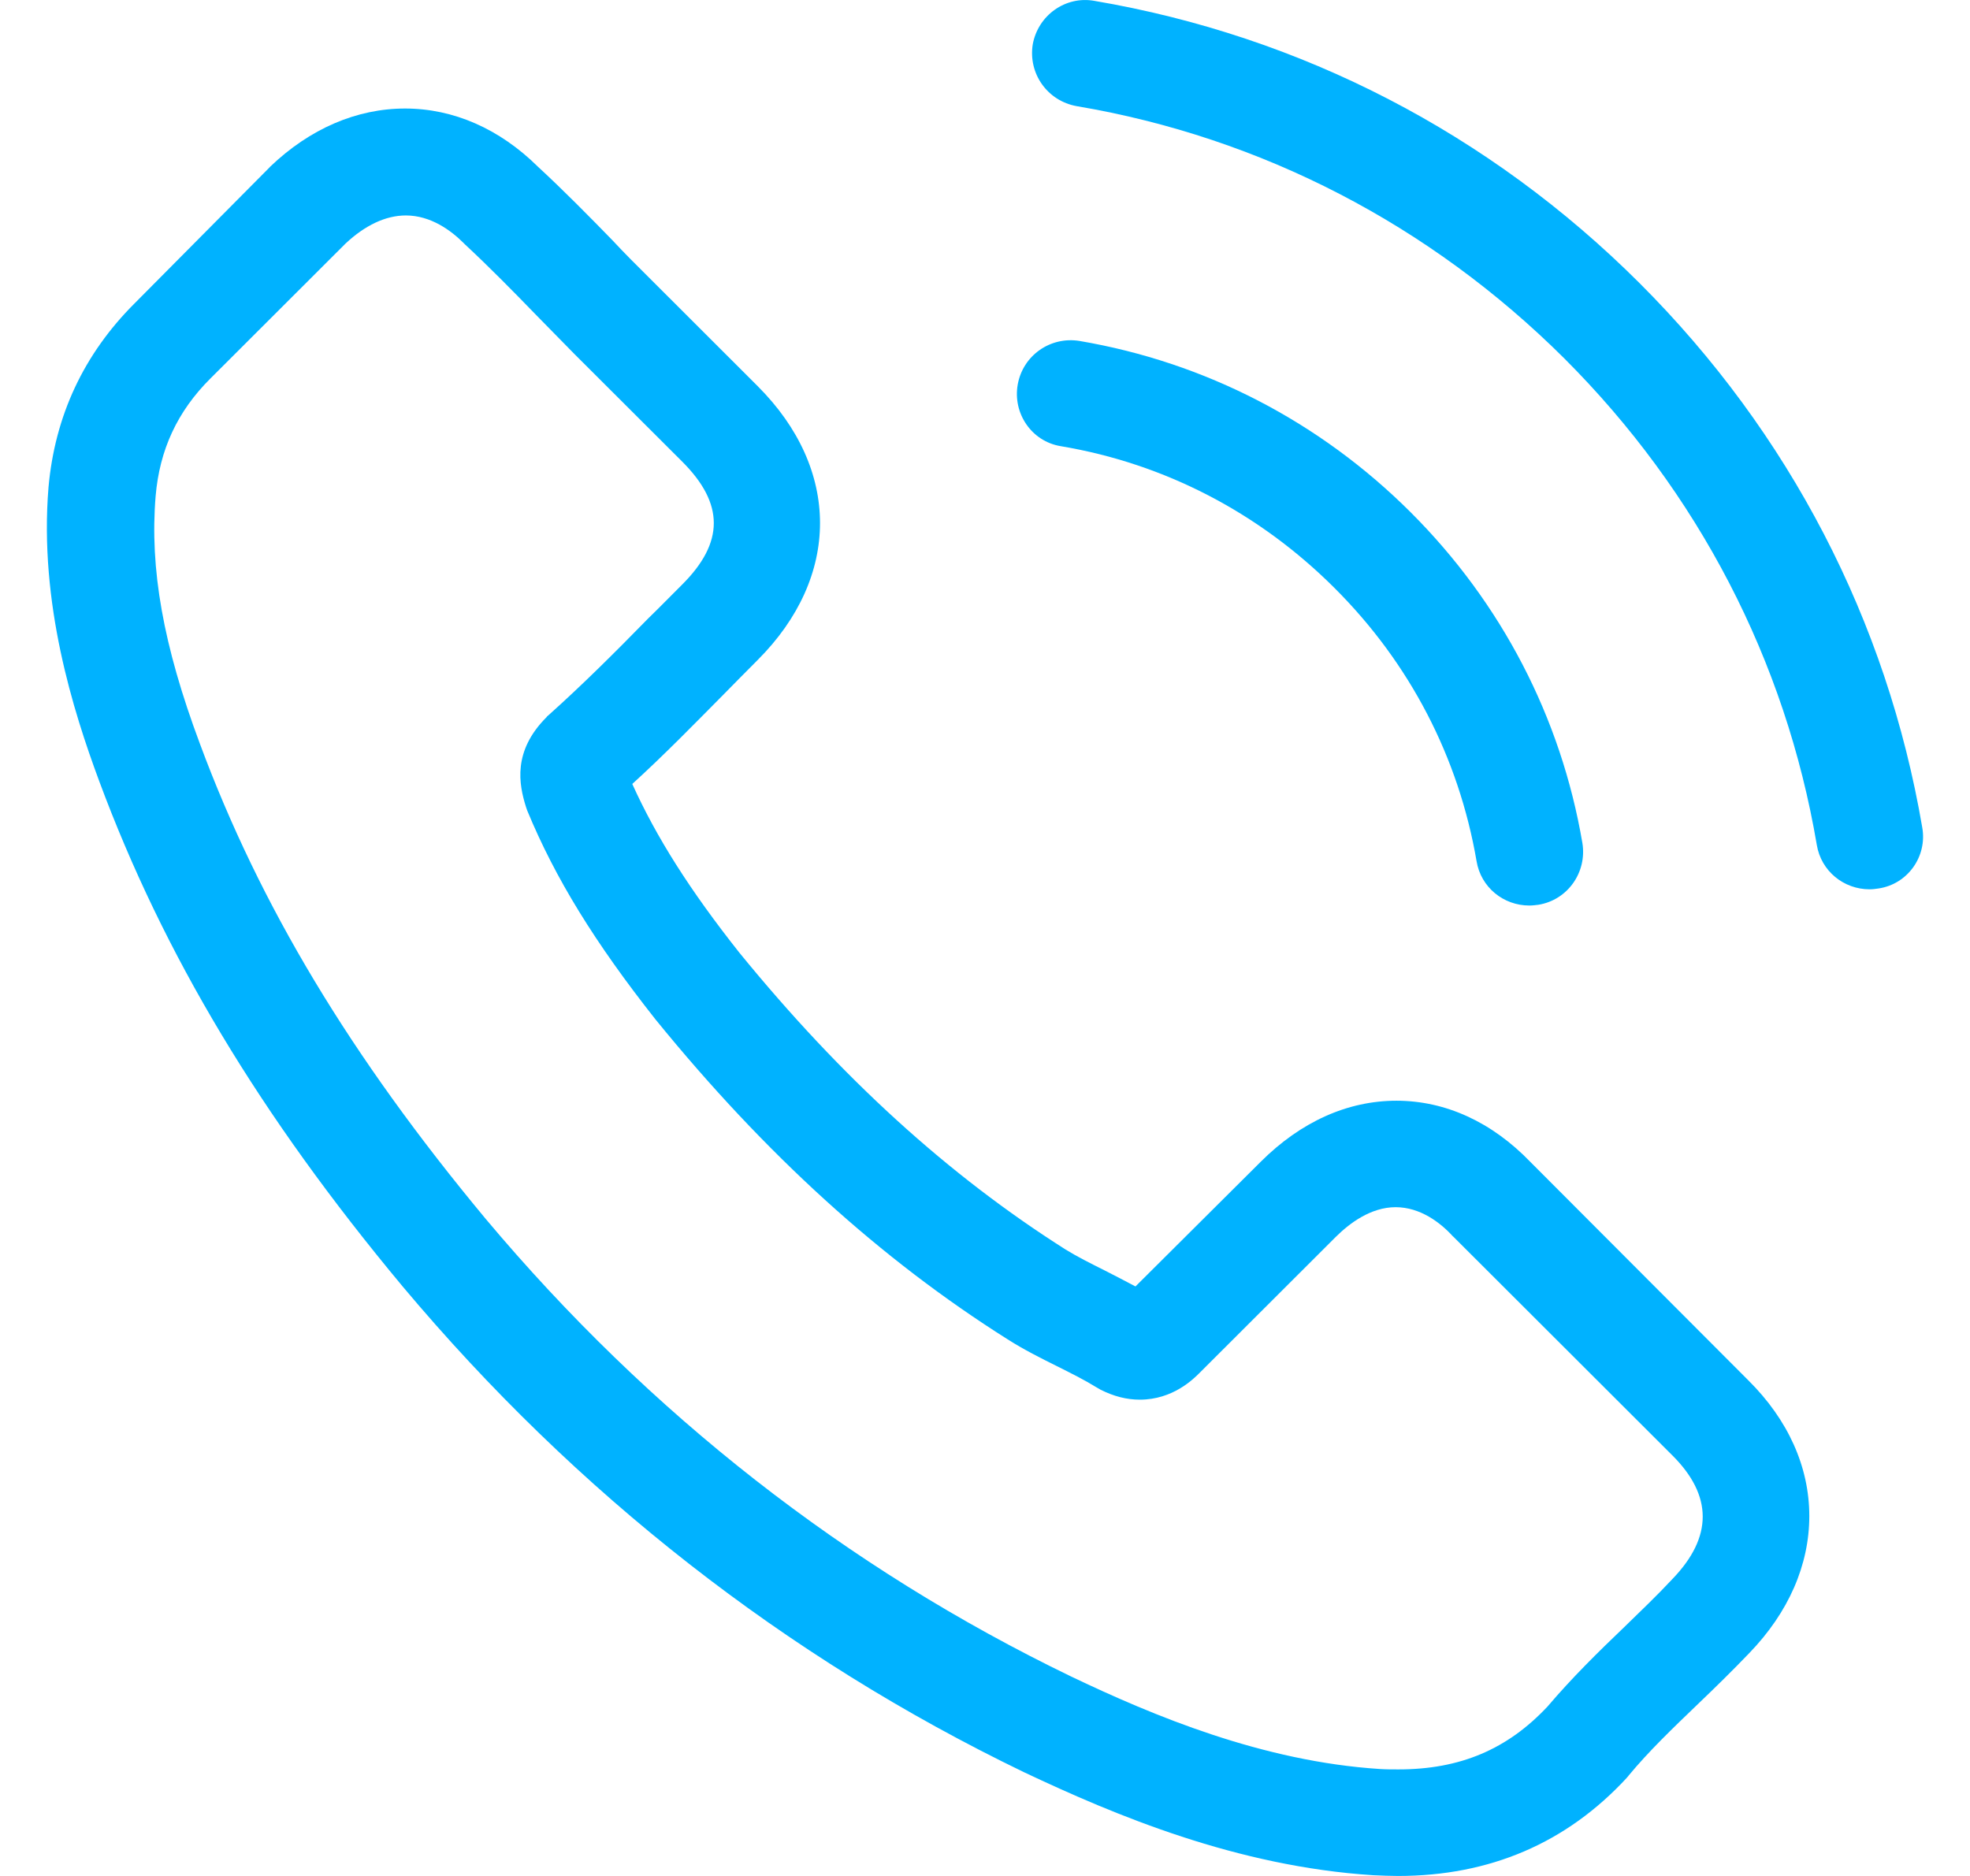
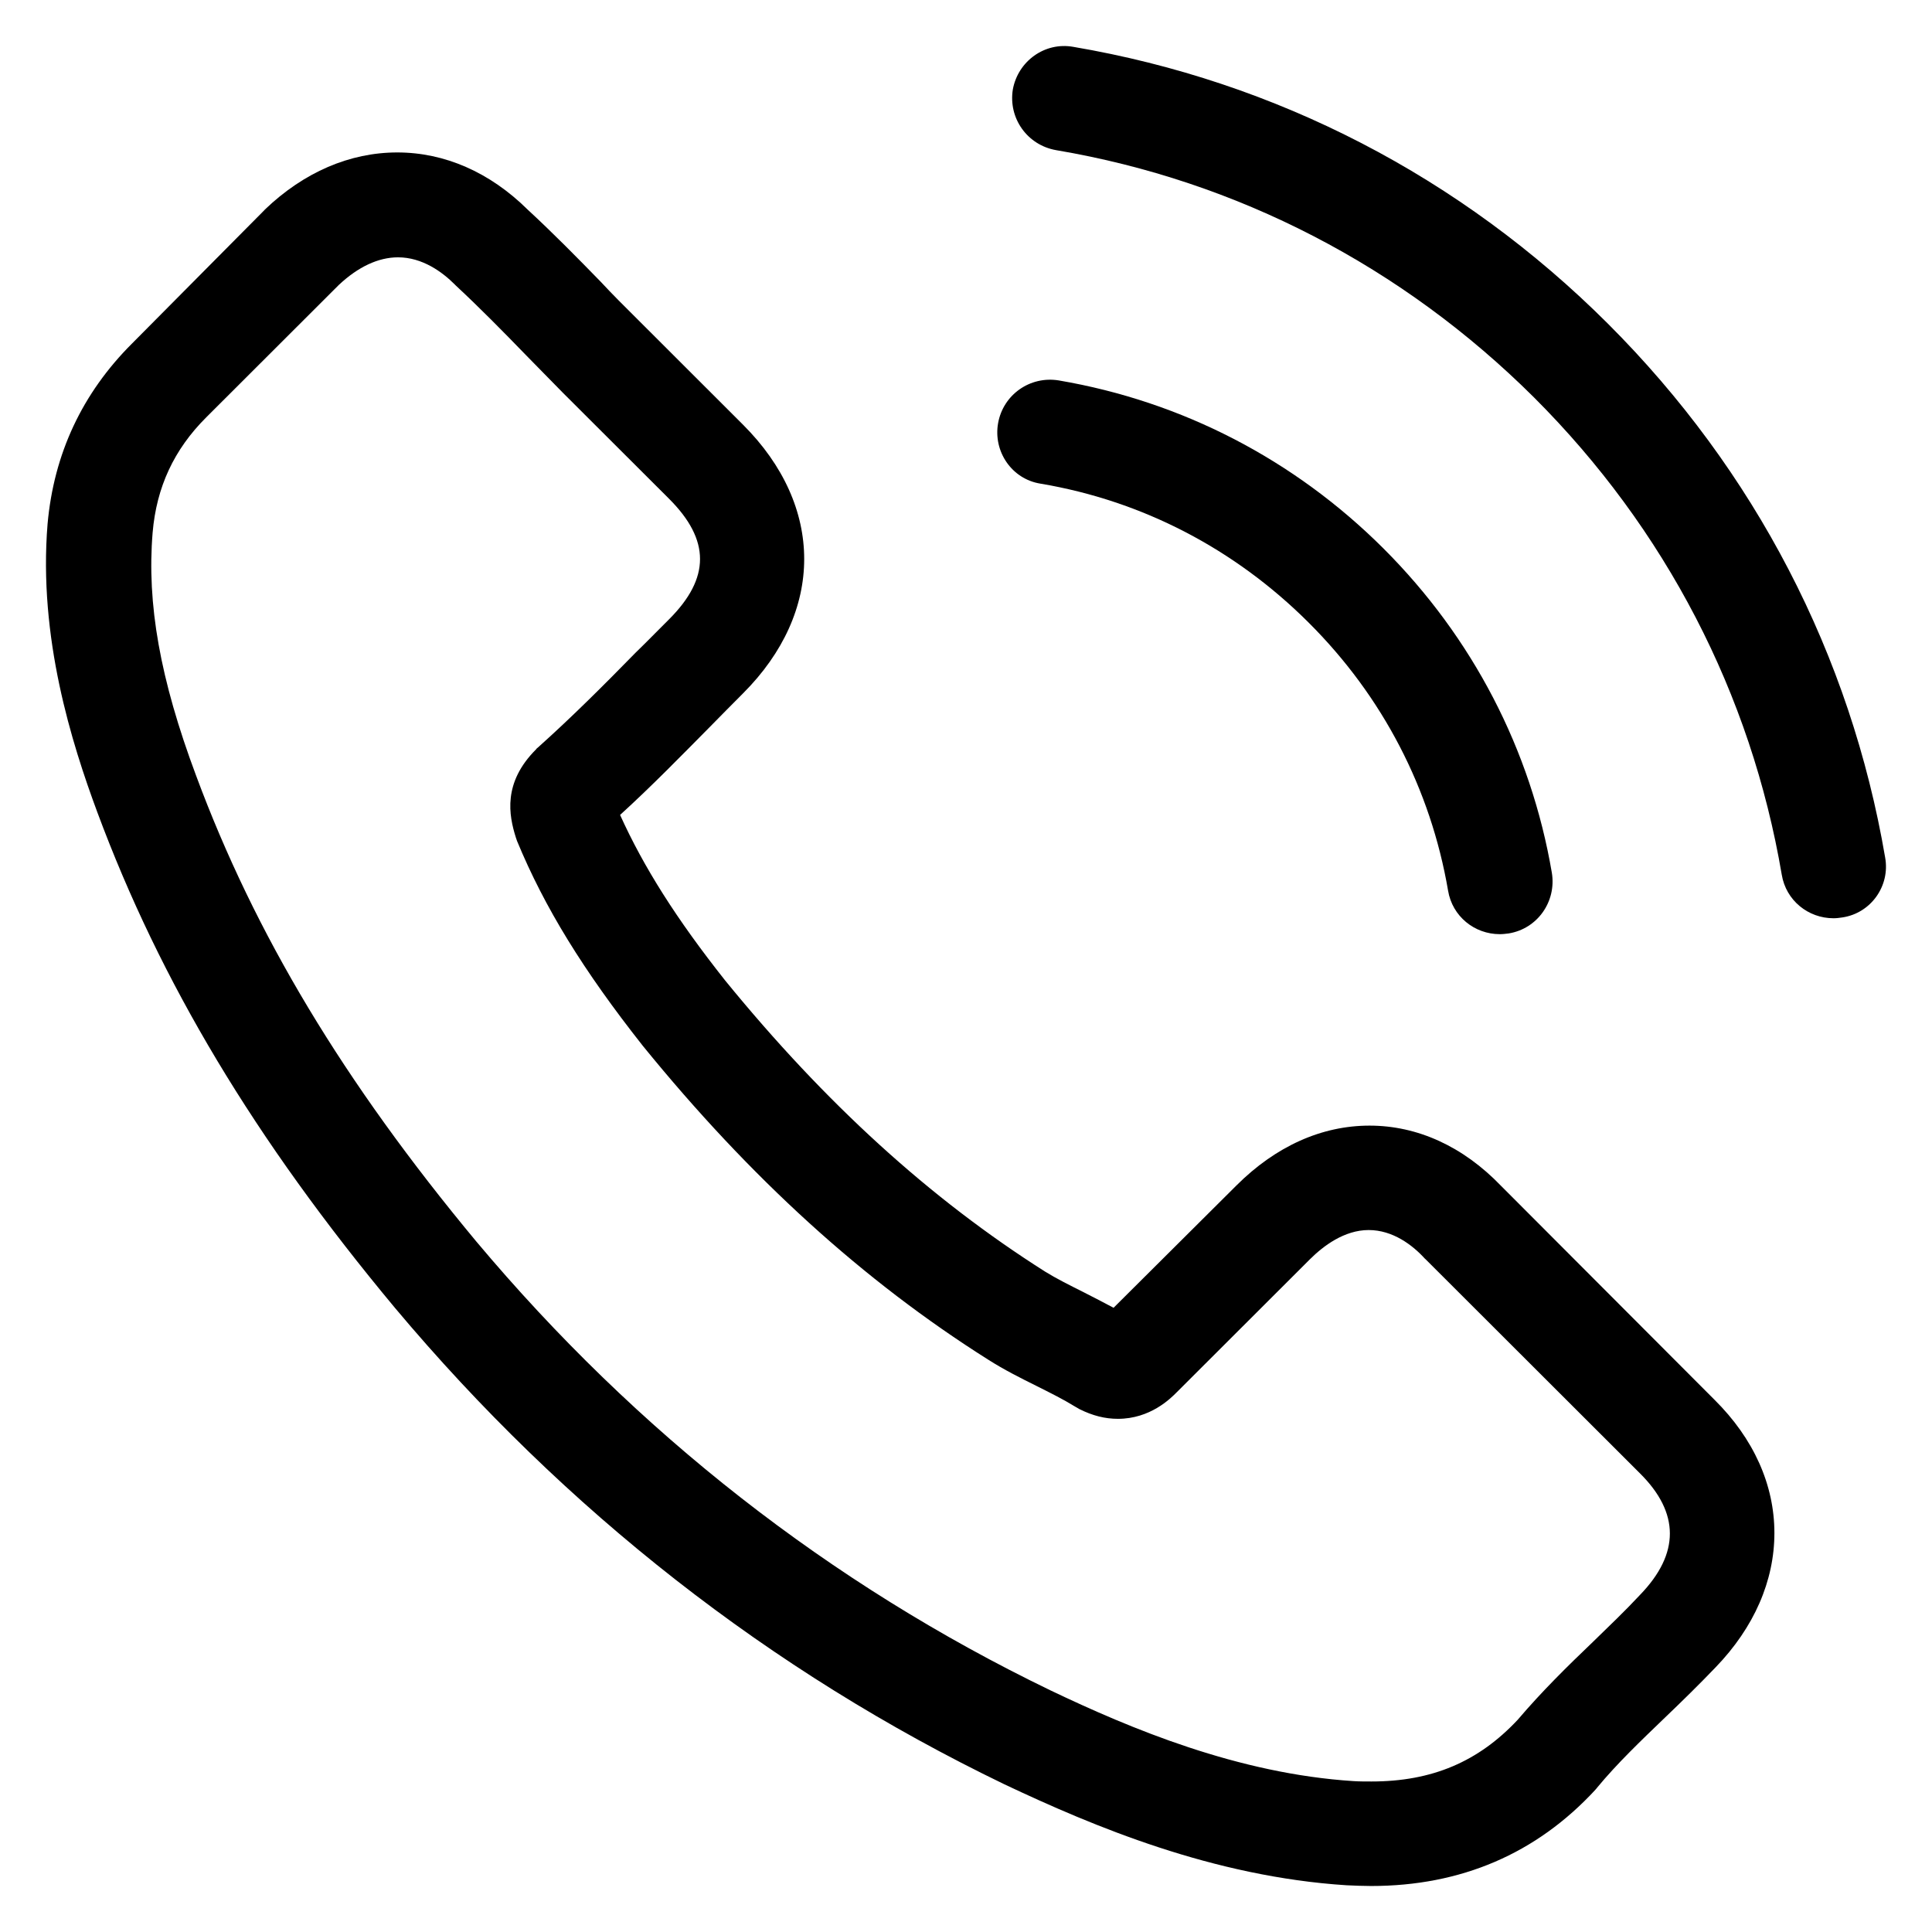
- <svg xmlns="http://www.w3.org/2000/svg" width="21" height="20" viewBox="0 0 21 20" fill="none">
-   <path d="M16.315 12.389C15.905 11.963 15.41 11.735 14.886 11.735C14.366 11.735 13.867 11.959 13.44 12.385L12.104 13.715C11.995 13.656 11.885 13.601 11.779 13.546C11.627 13.47 11.483 13.398 11.36 13.322C10.109 12.529 8.972 11.494 7.881 10.156C7.353 9.489 6.998 8.928 6.74 8.358C7.087 8.042 7.408 7.712 7.721 7.396C7.839 7.277 7.957 7.155 8.076 7.037C8.963 6.15 8.963 5.002 8.076 4.116L6.922 2.963C6.791 2.833 6.655 2.698 6.529 2.562C6.275 2.301 6.009 2.031 5.734 1.777C5.324 1.372 4.833 1.157 4.318 1.157C3.802 1.157 3.303 1.372 2.88 1.777C2.876 1.782 2.876 1.782 2.872 1.786L1.435 3.234C0.894 3.774 0.585 4.432 0.517 5.196C0.416 6.429 0.779 7.577 1.058 8.329C1.743 10.173 2.766 11.883 4.292 13.715C6.144 15.922 8.372 17.666 10.916 18.894C11.889 19.354 13.187 19.899 14.636 19.992C14.725 19.996 14.818 20 14.903 20C15.879 20 16.699 19.65 17.342 18.953C17.346 18.945 17.355 18.941 17.359 18.932C17.579 18.666 17.832 18.425 18.099 18.168C18.28 17.995 18.466 17.813 18.648 17.623C19.067 17.189 19.287 16.682 19.287 16.163C19.287 15.64 19.062 15.137 18.636 14.715L16.315 12.389ZM17.828 16.834C17.824 16.834 17.824 16.838 17.828 16.834C17.663 17.011 17.494 17.172 17.312 17.349C17.038 17.611 16.759 17.885 16.497 18.193C16.07 18.649 15.566 18.864 14.907 18.864C14.844 18.864 14.776 18.864 14.713 18.86C13.457 18.78 12.29 18.29 11.415 17.872C9.023 16.716 6.922 15.074 5.176 12.993C3.734 11.258 2.771 9.654 2.132 7.932C1.739 6.881 1.595 6.062 1.659 5.289C1.701 4.795 1.891 4.386 2.242 4.036L3.684 2.596C3.891 2.402 4.111 2.297 4.326 2.297C4.592 2.297 4.808 2.457 4.943 2.592C4.948 2.596 4.952 2.6 4.956 2.605C5.214 2.845 5.459 3.094 5.717 3.36C5.848 3.495 5.983 3.63 6.119 3.77L7.273 4.922C7.721 5.37 7.721 5.783 7.273 6.231C7.15 6.353 7.032 6.475 6.909 6.594C6.554 6.957 6.216 7.294 5.848 7.624C5.84 7.632 5.831 7.636 5.827 7.645C5.463 8.008 5.531 8.362 5.607 8.603C5.611 8.616 5.615 8.628 5.62 8.641C5.92 9.367 6.343 10.051 6.985 10.865L6.989 10.87C8.156 12.305 9.386 13.424 10.743 14.28C10.916 14.39 11.094 14.479 11.263 14.563C11.415 14.639 11.559 14.711 11.682 14.787C11.699 14.795 11.716 14.808 11.732 14.816C11.876 14.888 12.011 14.922 12.151 14.922C12.502 14.922 12.722 14.703 12.793 14.631L14.239 13.187C14.383 13.044 14.611 12.87 14.877 12.87C15.14 12.87 15.355 13.035 15.486 13.179C15.49 13.183 15.49 13.183 15.495 13.187L17.824 15.513C18.259 15.944 18.259 16.387 17.828 16.834Z" fill="#00B2FF" />
-   <path d="M11.309 4.757C12.417 4.943 13.423 5.467 14.226 6.269C15.03 7.071 15.55 8.075 15.74 9.181C15.786 9.46 16.027 9.654 16.302 9.654C16.336 9.654 16.365 9.65 16.399 9.646C16.712 9.595 16.919 9.299 16.868 8.987C16.64 7.649 16.006 6.429 15.038 5.462C14.07 4.496 12.848 3.863 11.508 3.635C11.195 3.584 10.904 3.791 10.849 4.099C10.794 4.407 10.997 4.707 11.309 4.757Z" fill="#00B2FF" />
-   <path d="M20.491 8.822C20.115 6.619 19.075 4.614 17.477 3.018C15.879 1.423 13.871 0.384 11.665 0.009C11.356 -0.046 11.065 0.165 11.009 0.473C10.959 0.785 11.166 1.077 11.479 1.132C13.449 1.465 15.245 2.398 16.674 3.82C18.103 5.247 19.033 7.041 19.367 9.008C19.413 9.287 19.654 9.481 19.929 9.481C19.963 9.481 19.992 9.477 20.026 9.472C20.335 9.426 20.546 9.131 20.491 8.822Z" fill="#00B2FF" />
+ <svg xmlns="http://www.w3.org/2000/svg" width="20" height="20" viewBox="0 0 21 20">
+   <path d="M16.315 12.389C15.905 11.963 15.41 11.735 14.886 11.735C14.366 11.735 13.867 11.959 13.44 12.385L12.104 13.715C11.995 13.656 11.885 13.601 11.779 13.546C11.627 13.47 11.483 13.398 11.36 13.322C10.109 12.529 8.972 11.494 7.881 10.156C7.353 9.489 6.998 8.928 6.74 8.358C7.087 8.042 7.408 7.712 7.721 7.396C7.839 7.277 7.957 7.155 8.076 7.037C8.963 6.15 8.963 5.002 8.076 4.116L6.922 2.963C6.791 2.833 6.655 2.698 6.529 2.562C6.275 2.301 6.009 2.031 5.734 1.777C5.324 1.372 4.833 1.157 4.318 1.157C3.802 1.157 3.303 1.372 2.88 1.777C2.876 1.782 2.876 1.782 2.872 1.786L1.435 3.234C0.894 3.774 0.585 4.432 0.517 5.196C0.416 6.429 0.779 7.577 1.058 8.329C1.743 10.173 2.766 11.883 4.292 13.715C6.144 15.922 8.372 17.666 10.916 18.894C11.889 19.354 13.187 19.899 14.636 19.992C14.725 19.996 14.818 20 14.903 20C15.879 20 16.699 19.65 17.342 18.953C17.346 18.945 17.355 18.941 17.359 18.932C17.579 18.666 17.832 18.425 18.099 18.168C18.28 17.995 18.466 17.813 18.648 17.623C19.067 17.189 19.287 16.682 19.287 16.163C19.287 15.64 19.062 15.137 18.636 14.715L16.315 12.389ZM17.828 16.834C17.824 16.834 17.824 16.838 17.828 16.834C17.663 17.011 17.494 17.172 17.312 17.349C17.038 17.611 16.759 17.885 16.497 18.193C16.07 18.649 15.566 18.864 14.907 18.864C14.844 18.864 14.776 18.864 14.713 18.86C13.457 18.78 12.29 18.29 11.415 17.872C9.023 16.716 6.922 15.074 5.176 12.993C3.734 11.258 2.771 9.654 2.132 7.932C1.739 6.881 1.595 6.062 1.659 5.289C1.701 4.795 1.891 4.386 2.242 4.036L3.684 2.596C3.891 2.402 4.111 2.297 4.326 2.297C4.592 2.297 4.808 2.457 4.943 2.592C4.948 2.596 4.952 2.6 4.956 2.605C5.214 2.845 5.459 3.094 5.717 3.36C5.848 3.495 5.983 3.63 6.119 3.77L7.273 4.922C7.721 5.37 7.721 5.783 7.273 6.231C7.15 6.353 7.032 6.475 6.909 6.594C6.554 6.957 6.216 7.294 5.848 7.624C5.84 7.632 5.831 7.636 5.827 7.645C5.463 8.008 5.531 8.362 5.607 8.603C5.611 8.616 5.615 8.628 5.62 8.641C5.92 9.367 6.343 10.051 6.985 10.865L6.989 10.87C8.156 12.305 9.386 13.424 10.743 14.28C10.916 14.39 11.094 14.479 11.263 14.563C11.415 14.639 11.559 14.711 11.682 14.787C11.699 14.795 11.716 14.808 11.732 14.816C11.876 14.888 12.011 14.922 12.151 14.922C12.502 14.922 12.722 14.703 12.793 14.631L14.239 13.187C14.383 13.044 14.611 12.87 14.877 12.87C15.14 12.87 15.355 13.035 15.486 13.179C15.49 13.183 15.49 13.183 15.495 13.187L17.824 15.513C18.259 15.944 18.259 16.387 17.828 16.834Z" />
+   <path d="M11.309 4.757C12.417 4.943 13.423 5.467 14.226 6.269C15.03 7.071 15.55 8.075 15.74 9.181C15.786 9.46 16.027 9.654 16.302 9.654C16.336 9.654 16.365 9.65 16.399 9.646C16.712 9.595 16.919 9.299 16.868 8.987C16.64 7.649 16.006 6.429 15.038 5.462C14.07 4.496 12.848 3.863 11.508 3.635C11.195 3.584 10.904 3.791 10.849 4.099C10.794 4.407 10.997 4.707 11.309 4.757Z" />
+   <path d="M20.491 8.822C20.115 6.619 19.075 4.614 17.477 3.018C15.879 1.423 13.871 0.384 11.665 0.009C11.356 -0.046 11.065 0.165 11.009 0.473C10.959 0.785 11.166 1.077 11.479 1.132C13.449 1.465 15.245 2.398 16.674 3.82C18.103 5.247 19.033 7.041 19.367 9.008C19.413 9.287 19.654 9.481 19.929 9.481C19.963 9.481 19.992 9.477 20.026 9.472C20.335 9.426 20.546 9.131 20.491 8.822Z" />
</svg>
